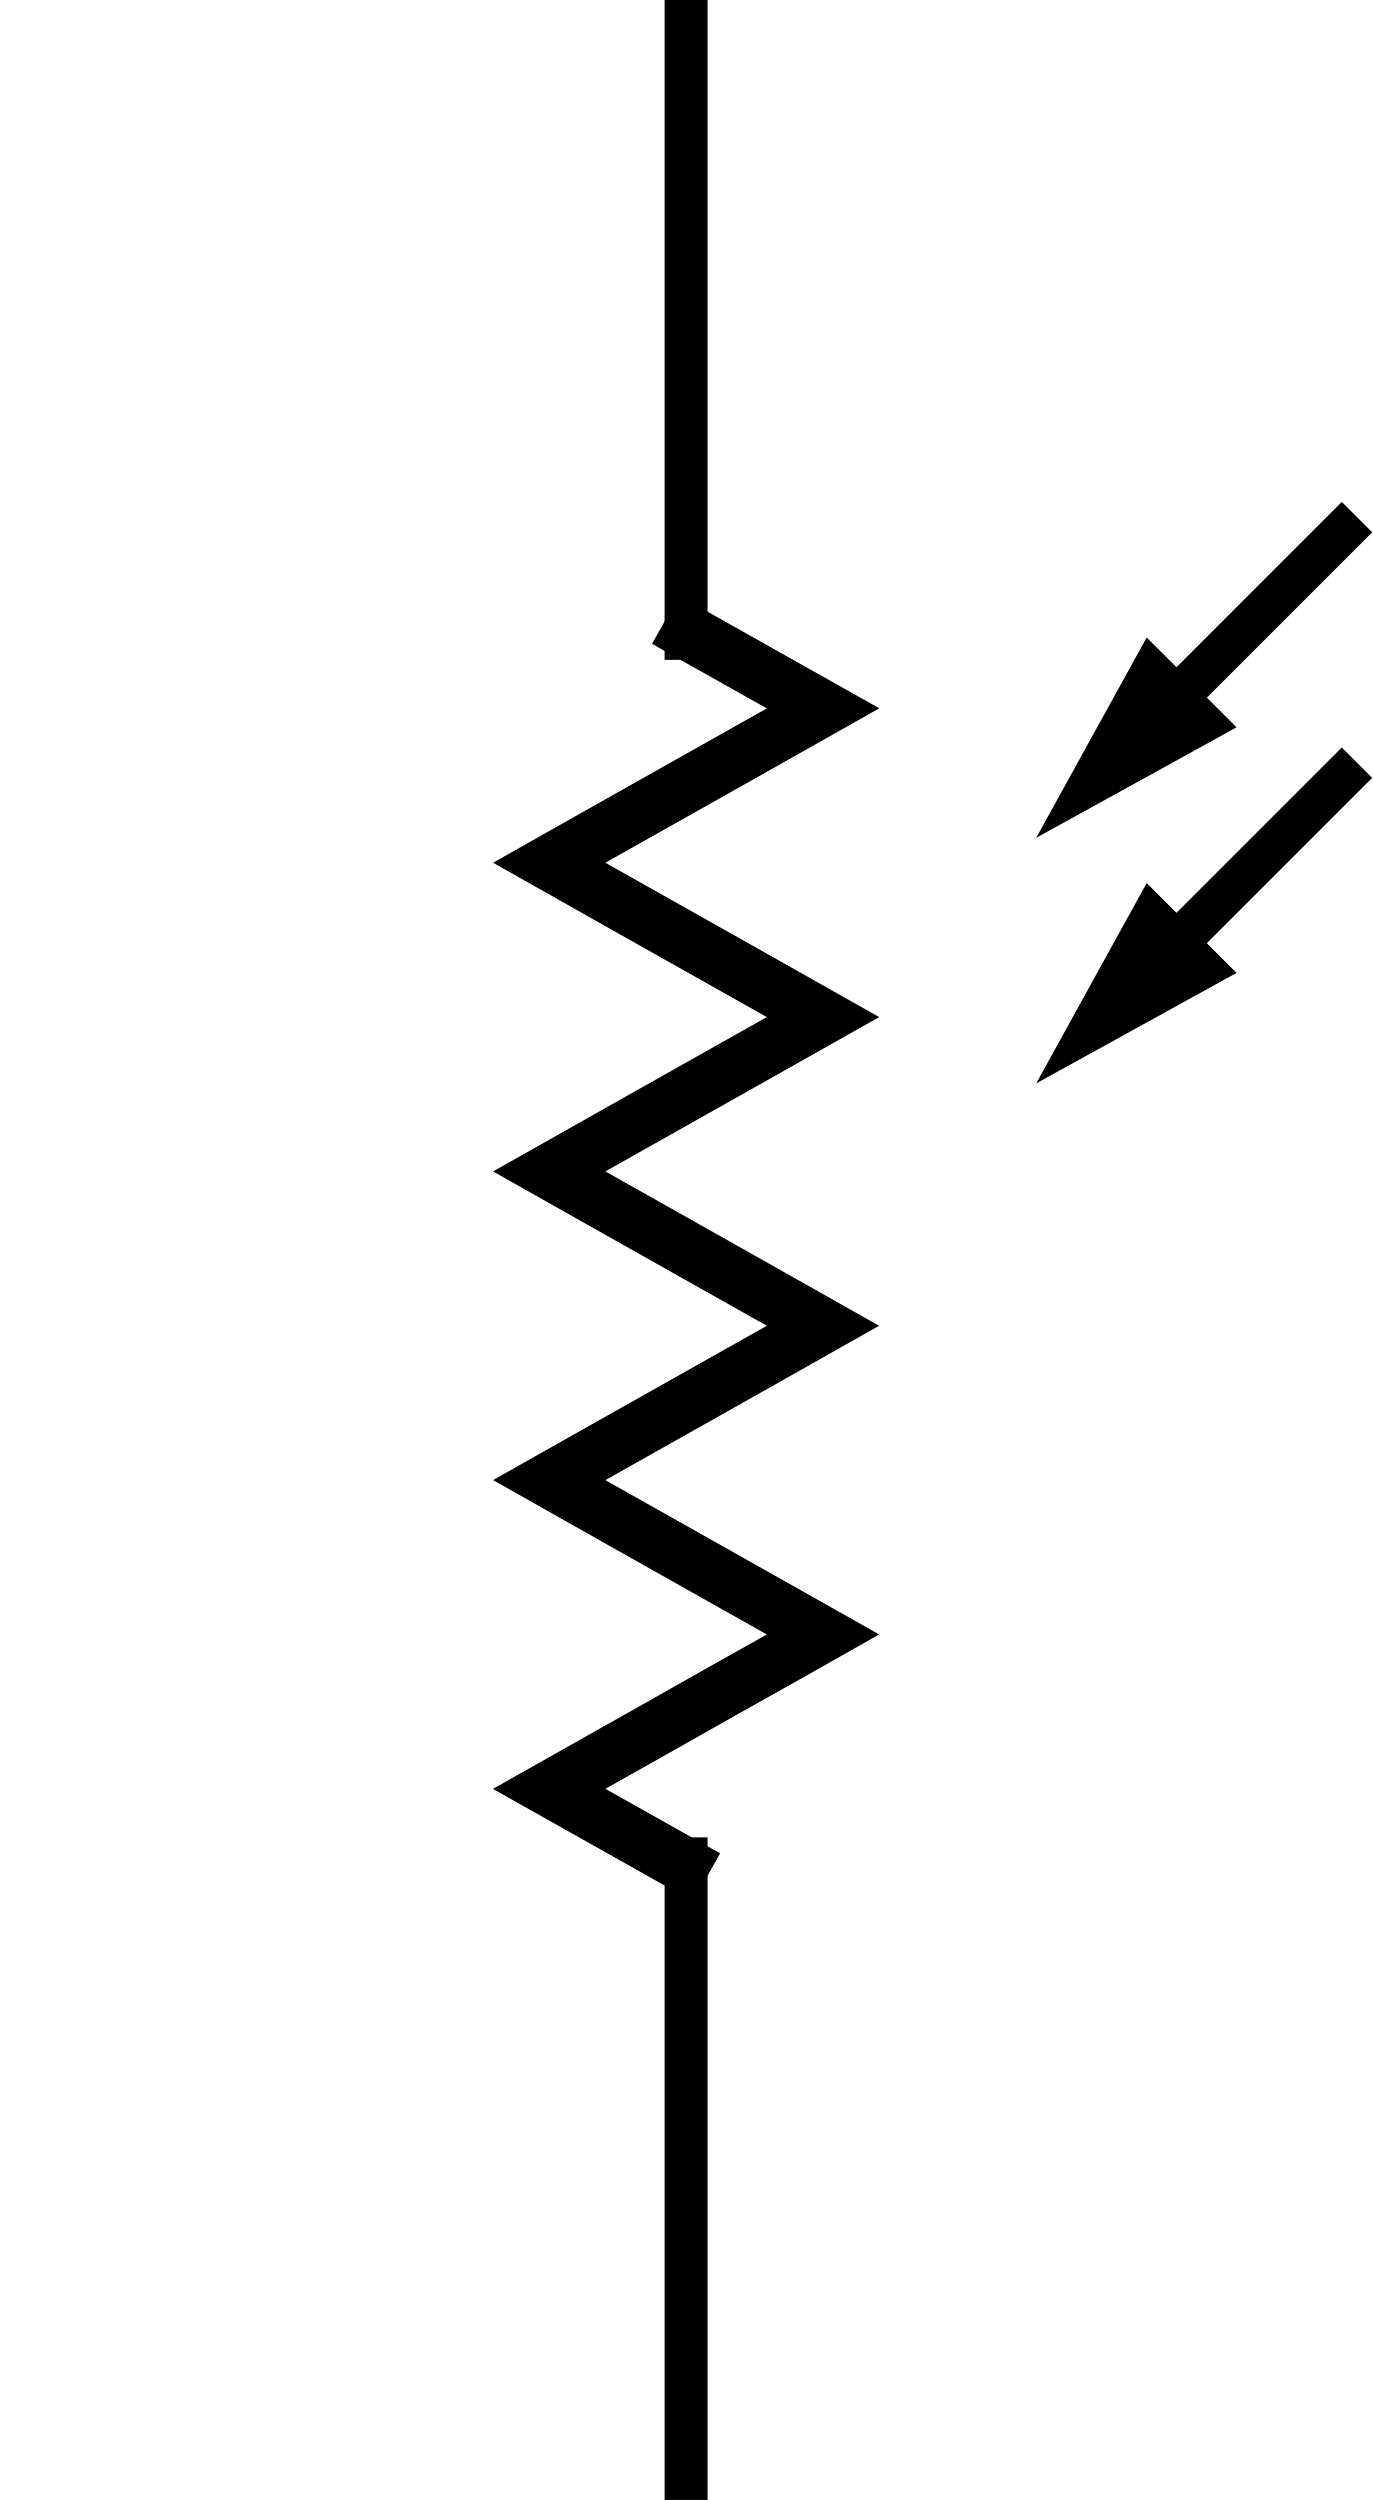
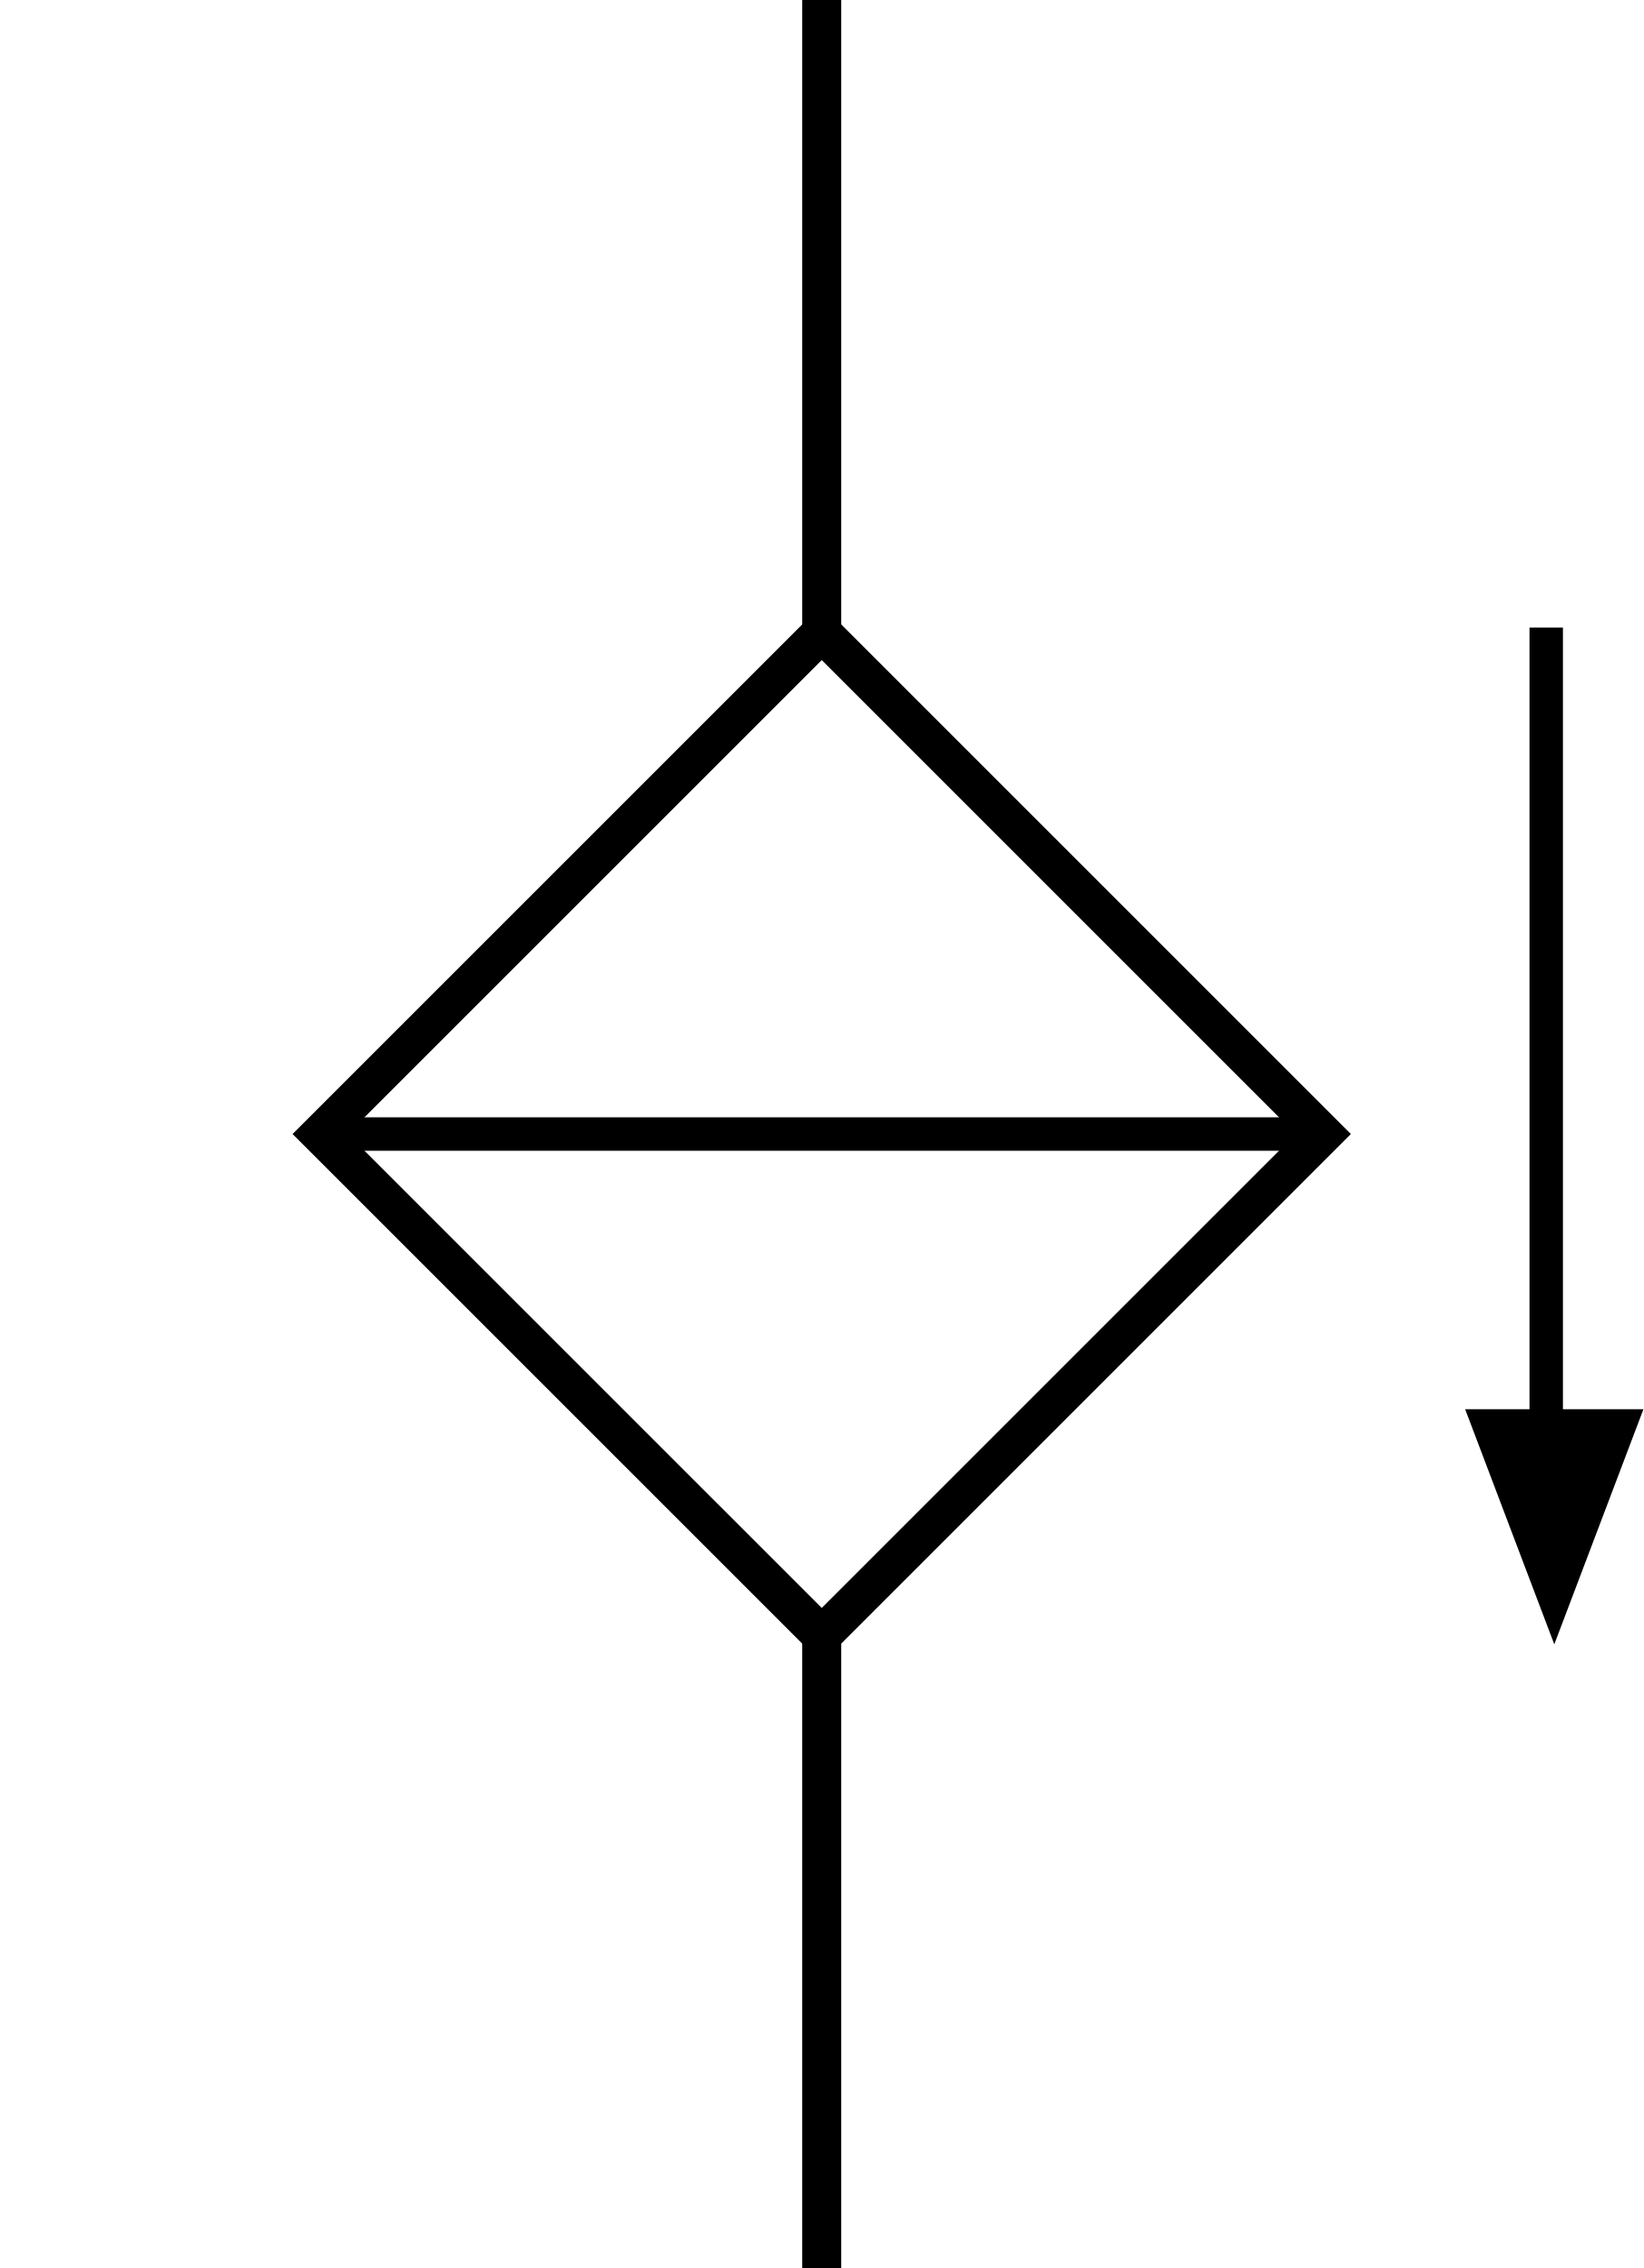
- <svg xmlns="http://www.w3.org/2000/svg" width="22.35" height="40.72" viewBox="0 0 22.35 40.72" version="1.1" id="svg8" xml:space="preserve">
+ <svg xmlns="http://www.w3.org/2000/svg" width="29.489" height="40.7" viewBox="0 0 29.489 40.7" version="1.1" id="svg8" xml:space="preserve">
  <defs id="defs2" />
-   <g id="layer1" transform="translate(-158.8251,277.9332)">
-     <path style="fill:none;stroke:#000000;stroke-width:0.7;stroke-linecap:square;stroke-linejoin:miter;stroke-dasharray:none;stroke-opacity:1" d="m 180.68,-265.263 -2.967,2.967" id="path409" />
-     <path id="path410" d="m 178.19,-262.774 0.673,0.673 -3.001,1.655 1.655,-3.001 0.673,0.673" style="fill:#000001;fill-opacity:1;stroke:#000000;stroke-width:0.125;stroke-linecap:square;stroke-linejoin:miter;stroke-miterlimit:4;stroke-dasharray:none;stroke-opacity:1" />
-     <path style="fill:none;stroke:#000000;stroke-width:0.7;stroke-linecap:square;stroke-linejoin:miter;stroke-dasharray:none;stroke-opacity:1" d="m 180.68,-269.263 -2.967,2.967" id="path411" />
-     <path id="path412" d="m 178.19,-266.774 0.673,0.673 -3.001,1.655 1.655,-3.001 0.673,0.673" style="fill:#000001;fill-opacity:1;stroke:#000000;stroke-width:0.125;stroke-linecap:square;stroke-linejoin:miter;stroke-miterlimit:4;stroke-dasharray:none;stroke-opacity:1" />
-     <path id="path419" style="fill:none;stroke:#000000;stroke-width:0.9;stroke-linecap:square;stroke-linejoin:miter;stroke-miterlimit:4;stroke-dasharray:none;stroke-opacity:1" d="m 169.942,-247.574 c -0.725,-0.407 -1.45,-0.815 -2.174,-1.223 0.704,-0.399 1.528,-0.856 2.232,-1.257 0.784,-0.446 1.448,-0.812 2.232,-1.257 -0.763,-0.432 -1.47,-0.825 -2.232,-1.257 -0.726,-0.412 -1.507,-0.845 -2.232,-1.257 0.711,-0.403 1.521,-0.854 2.232,-1.257 0.777,-0.441 1.455,-0.816 2.232,-1.257 -0.728,-0.413 -1.505,-0.844 -2.232,-1.257 -0.76,-0.431 -1.472,-0.826 -2.232,-1.257 0.699,-0.397 1.533,-0.86 2.232,-1.257 0.789,-0.447 1.443,-0.81 2.232,-1.257 -0.718,-0.407 -1.514,-0.85 -2.232,-1.257 -0.77,-0.437 -1.462,-0.82 -2.232,-1.257 0.755,-0.428 1.478,-0.829 2.232,-1.257 0.734,-0.416 1.499,-0.841 2.232,-1.257 l -2.174,-1.223" />
-     <path style="fill:none;fill-opacity:1;stroke:#000000;stroke-width:0.7;stroke-linecap:square;stroke-linejoin:miter;stroke-miterlimit:4;stroke-dasharray:none;stroke-opacity:1" d="m 170,-267.536 v -10.048" id="path420" />
-     <path style="fill:none;fill-opacity:1;stroke:#000000;stroke-width:0.7;stroke-linecap:square;stroke-linejoin:miter;stroke-miterlimit:4;stroke-dasharray:none;stroke-opacity:1" d="m 170,-237.564 v -10.092" id="path421" />
+   <g id="layer1" transform="translate(-155.2553,237.9332)">
+     <path style="fill:none;stroke:#000000;stroke-width:0.6;stroke-linecap:square;stroke-linejoin:miter;stroke-dasharray:none;stroke-opacity:1" id="path907" d="m 183,-226.372 v 15.353" />
+     <path style="fill:#000001;fill-opacity:1;stroke:#000000;stroke-width:0.075;stroke-linecap:square;stroke-linejoin:miter;stroke-miterlimit:4;stroke-dasharray:none;stroke-opacity:1" d="m 183.145,-212.606 h 1.545 l -1.545,4.075 -1.545,-4.075 h 1.545" id="path908" />
+     <path d="m 170,-208.583 v 11" id="path987-6" style="fill:none;stroke:#000000;stroke-width:0.7;stroke-linecap:square;stroke-linejoin:miter;stroke-dasharray:none;stroke-opacity:1" />
+     <path d="m 170,-237.583 v 11" id="path988-7" style="fill:none;stroke:#000000;stroke-width:0.7;stroke-linecap:square;stroke-linejoin:miter;stroke-dasharray:none;stroke-opacity:1" />
+     <path d="m 170,-208.583 -9,-9 9,-9 9,9 z" id="path989-5" style="fill:none;stroke:#000000;stroke-width:0.7;stroke-linecap:square;stroke-linejoin:miter;stroke-miterlimit:4;stroke-dasharray:none;stroke-opacity:1" />
+     <path style="fill:none;stroke:#000000;stroke-width:0.6;stroke-linecap:round" d="m 161,-217.583 h 18" id="path232" />
  </g>
</svg>
